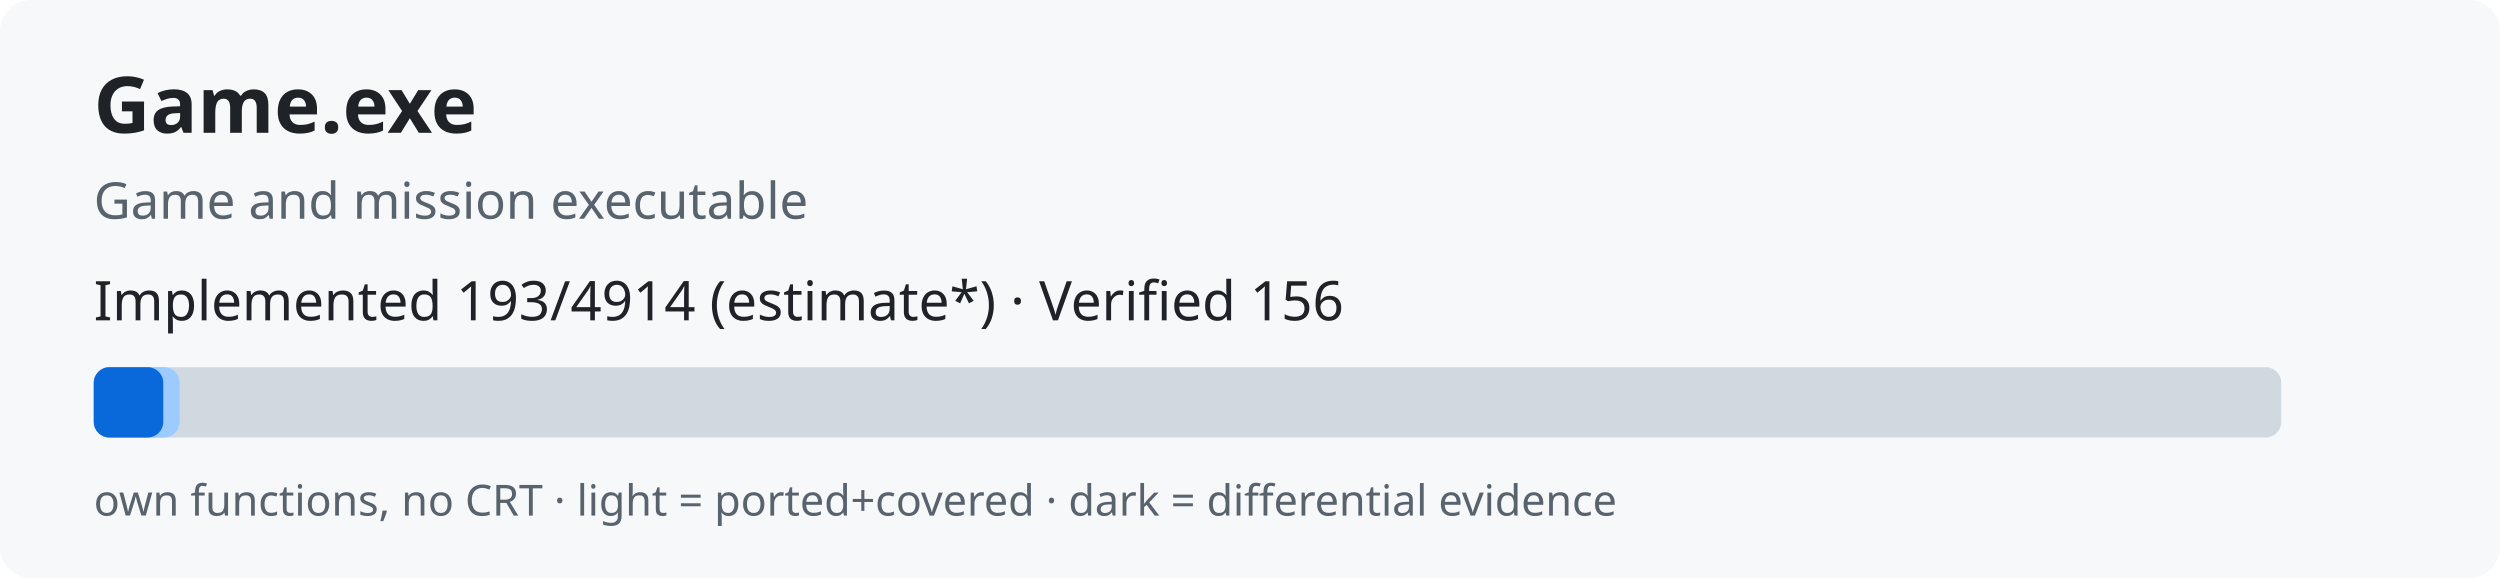
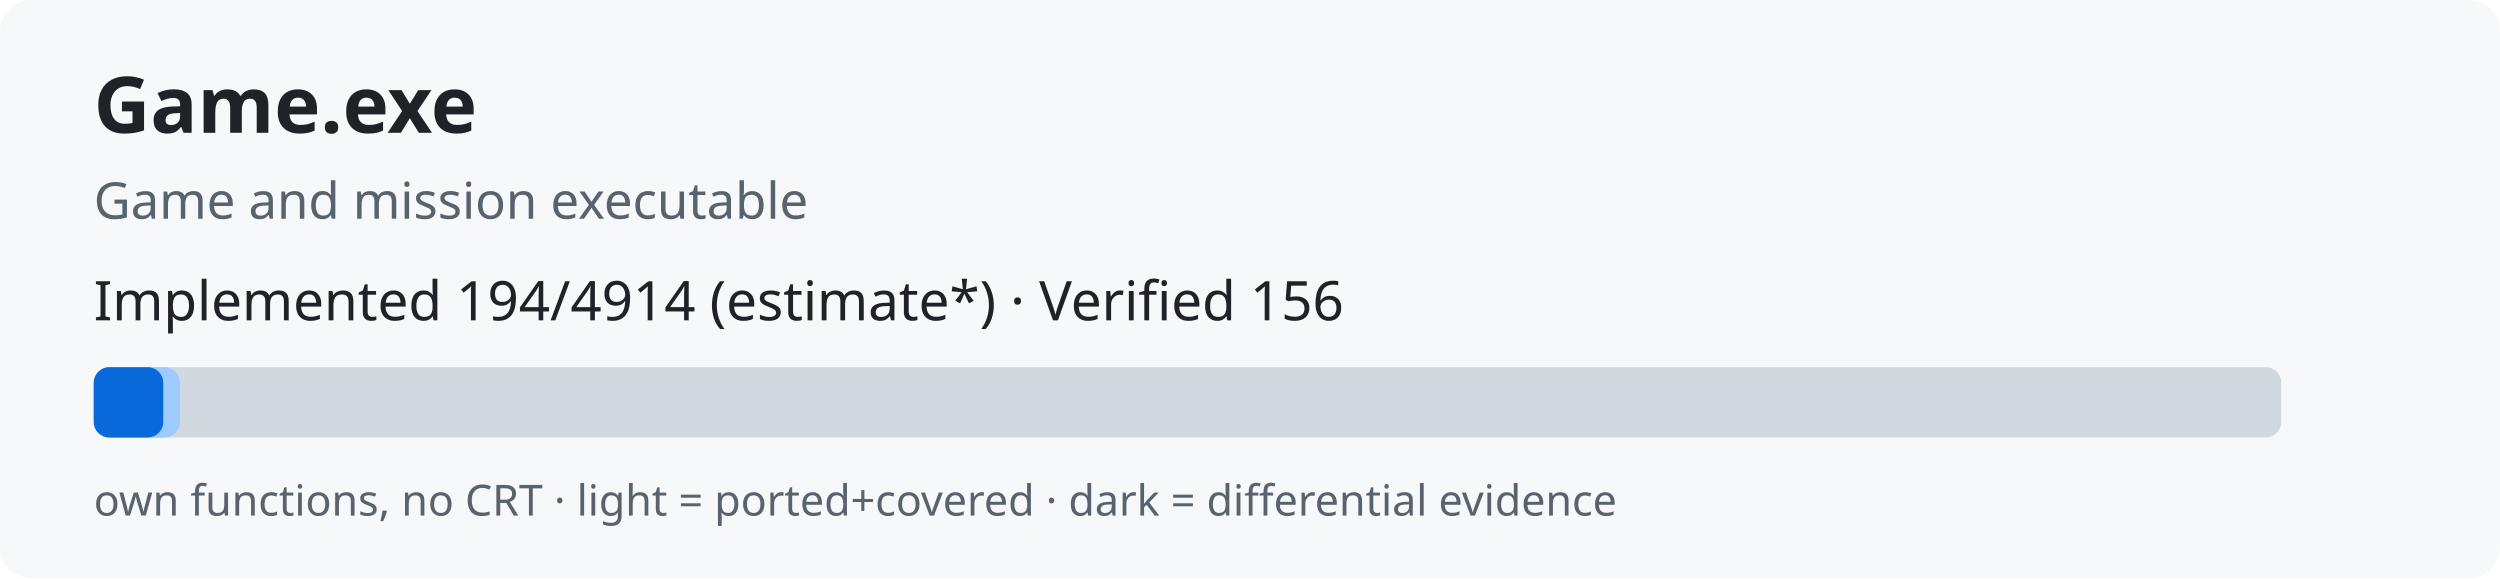
<svg xmlns="http://www.w3.org/2000/svg" width="640" height="148" role="img">
  <rect width="640" height="148" rx="8" fill="#f6f8fa" />
  <text x="24" y="34" font-family="sans-serif" font-size="20" font-weight="bold" fill="#1f2328">Game.exe</text>
  <text x="24" y="56" font-family="sans-serif" font-size="13" fill="#59636e">Game and mission executable</text>
-   <text x="24" y="82" font-family="sans-serif" font-size="14" fill="#1f2328">Implemented 193/4914 (estimate*) · Verified 156</text>
+   <text x="24" y="82" font-family="sans-serif" font-size="14" fill="#1f2328">Implemented 194/4914 (estimate*) · Verified 156</text>
  <rect x="24" y="94" width="560" height="18" rx="4" fill="#d1d9e0" />
-   <rect x="24" y="94" width="22.0" height="18" rx="4" fill="#9ecbff" />
+   <rect x="24" y="94" width="22.1" height="18" rx="4" fill="#9ecbff" />
  <rect x="24" y="94" width="17.8" height="18" rx="4" fill="#0969da" />
  <text x="24" y="132" font-family="sans-serif" font-size="11" fill="#59636e">own functions, no CRT · light = ported+covered · dark = differential evidence</text>
</svg>
